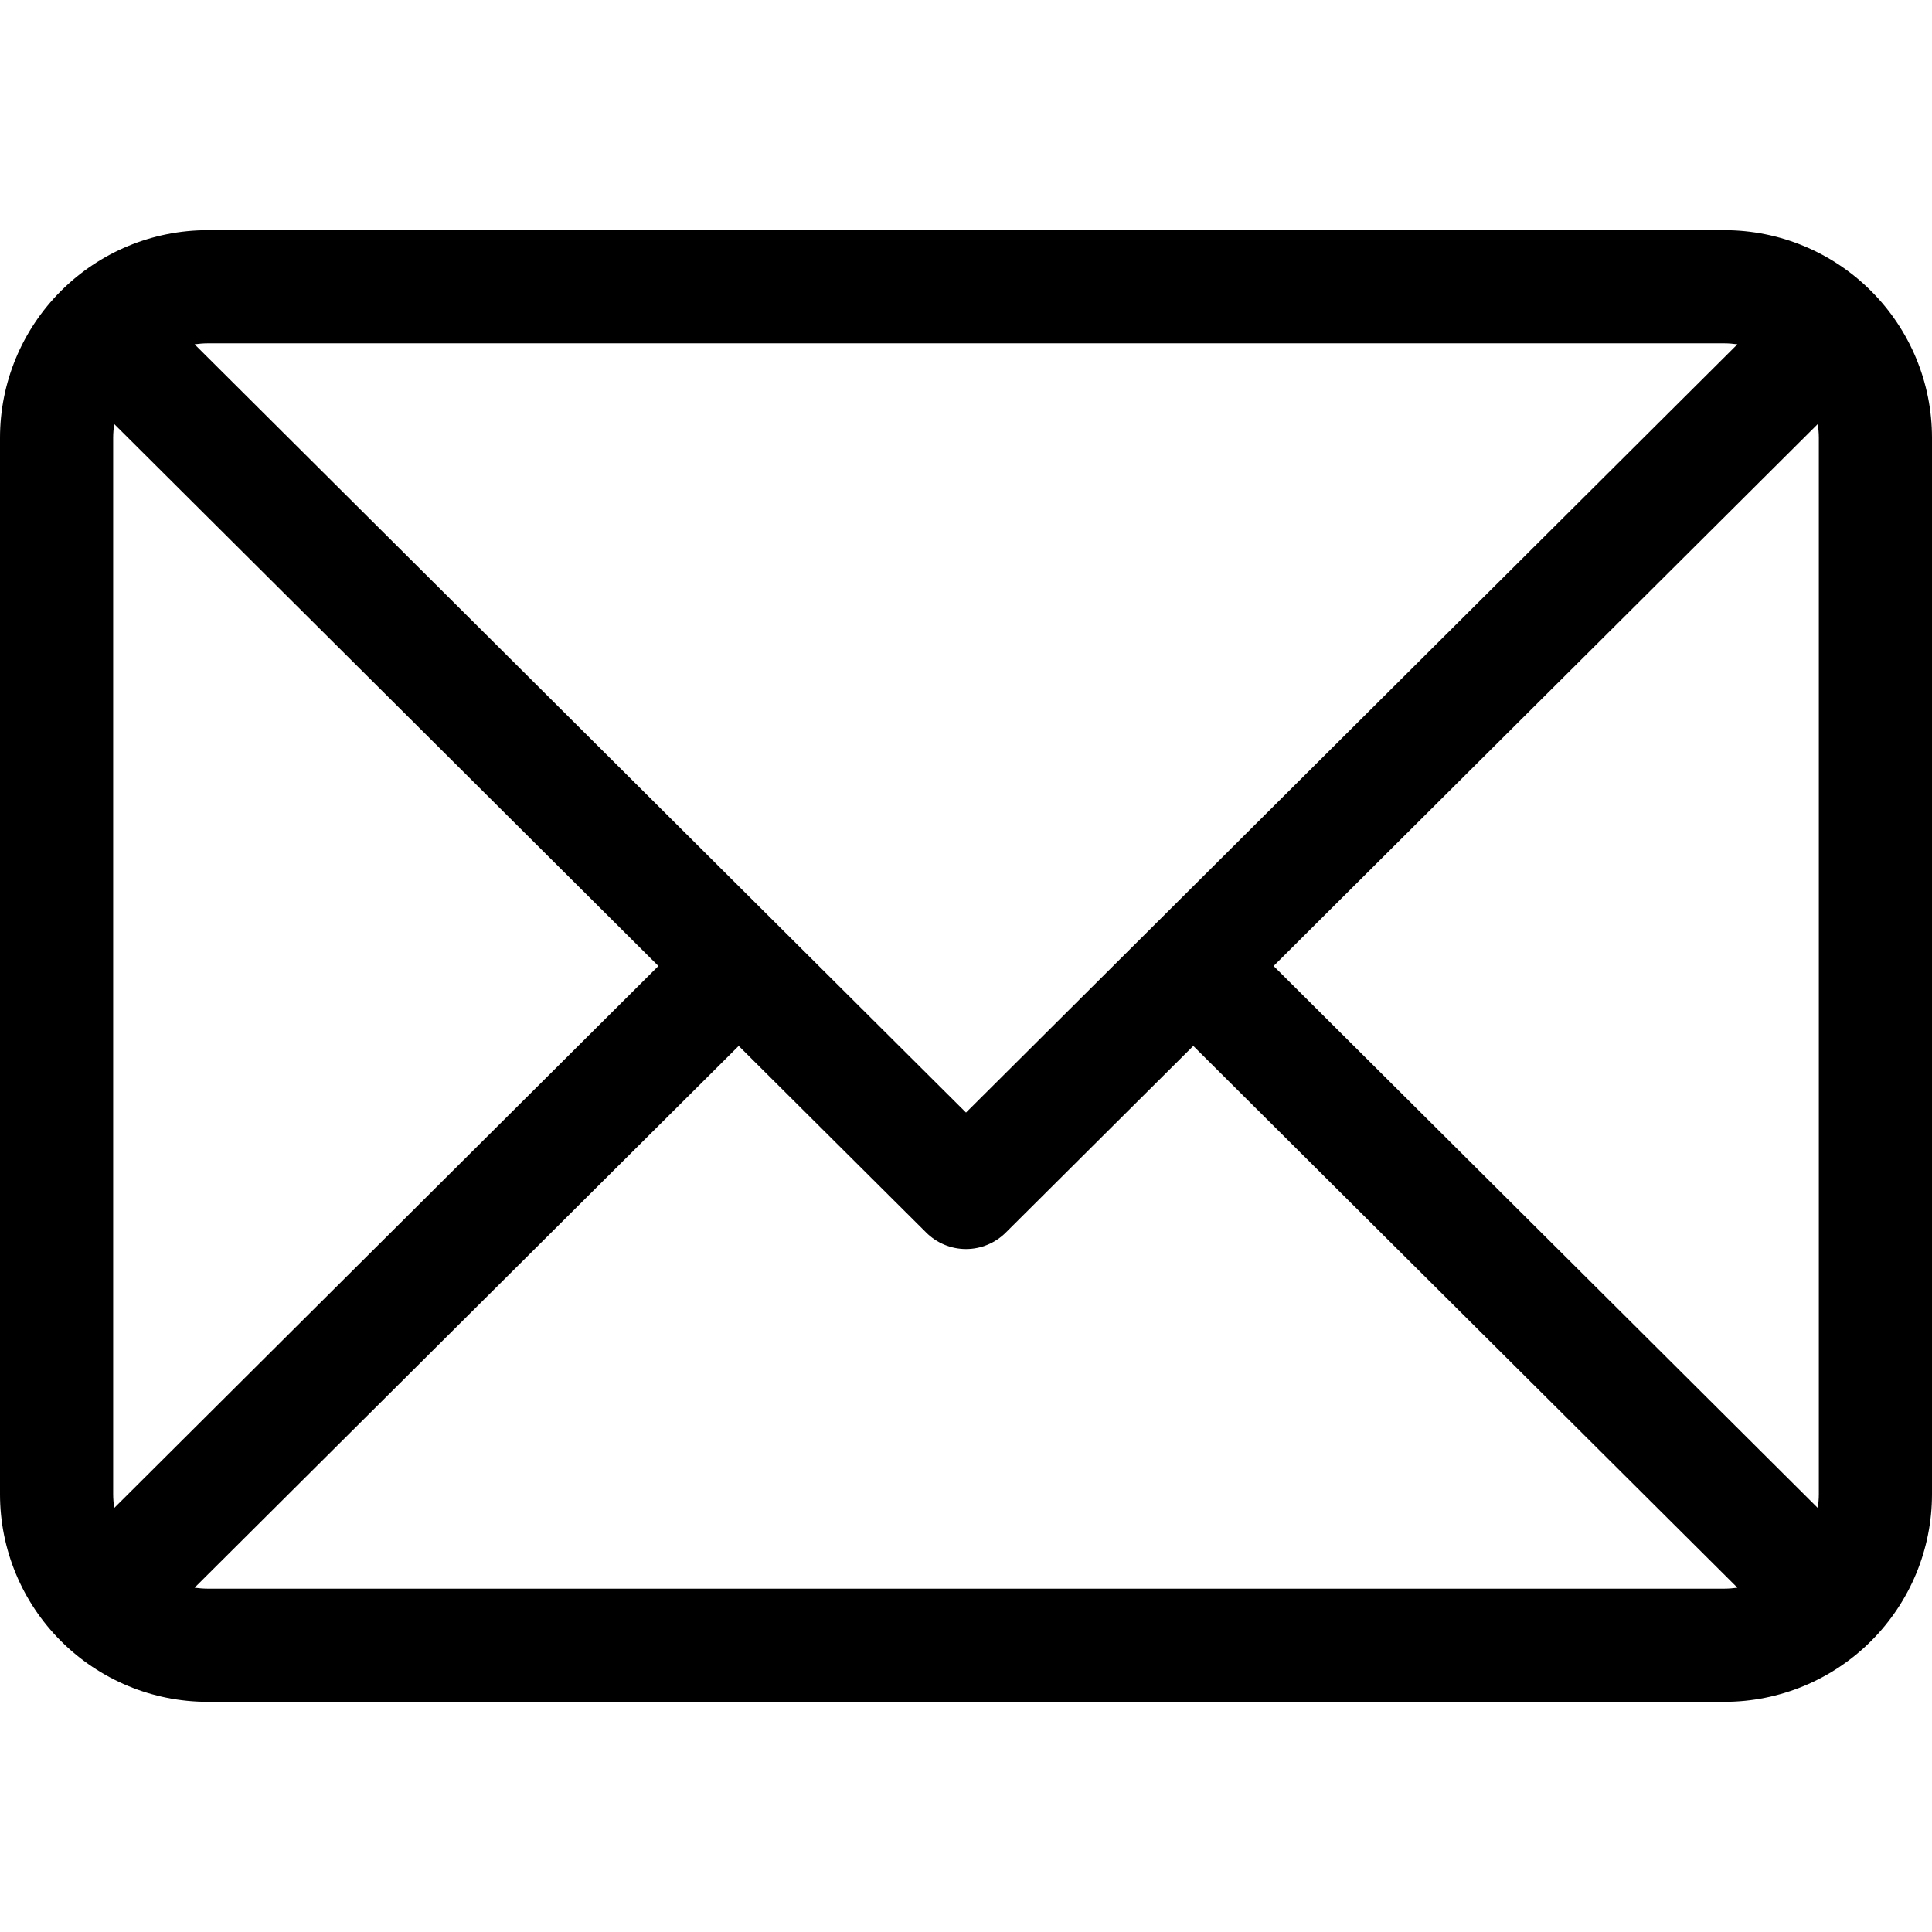
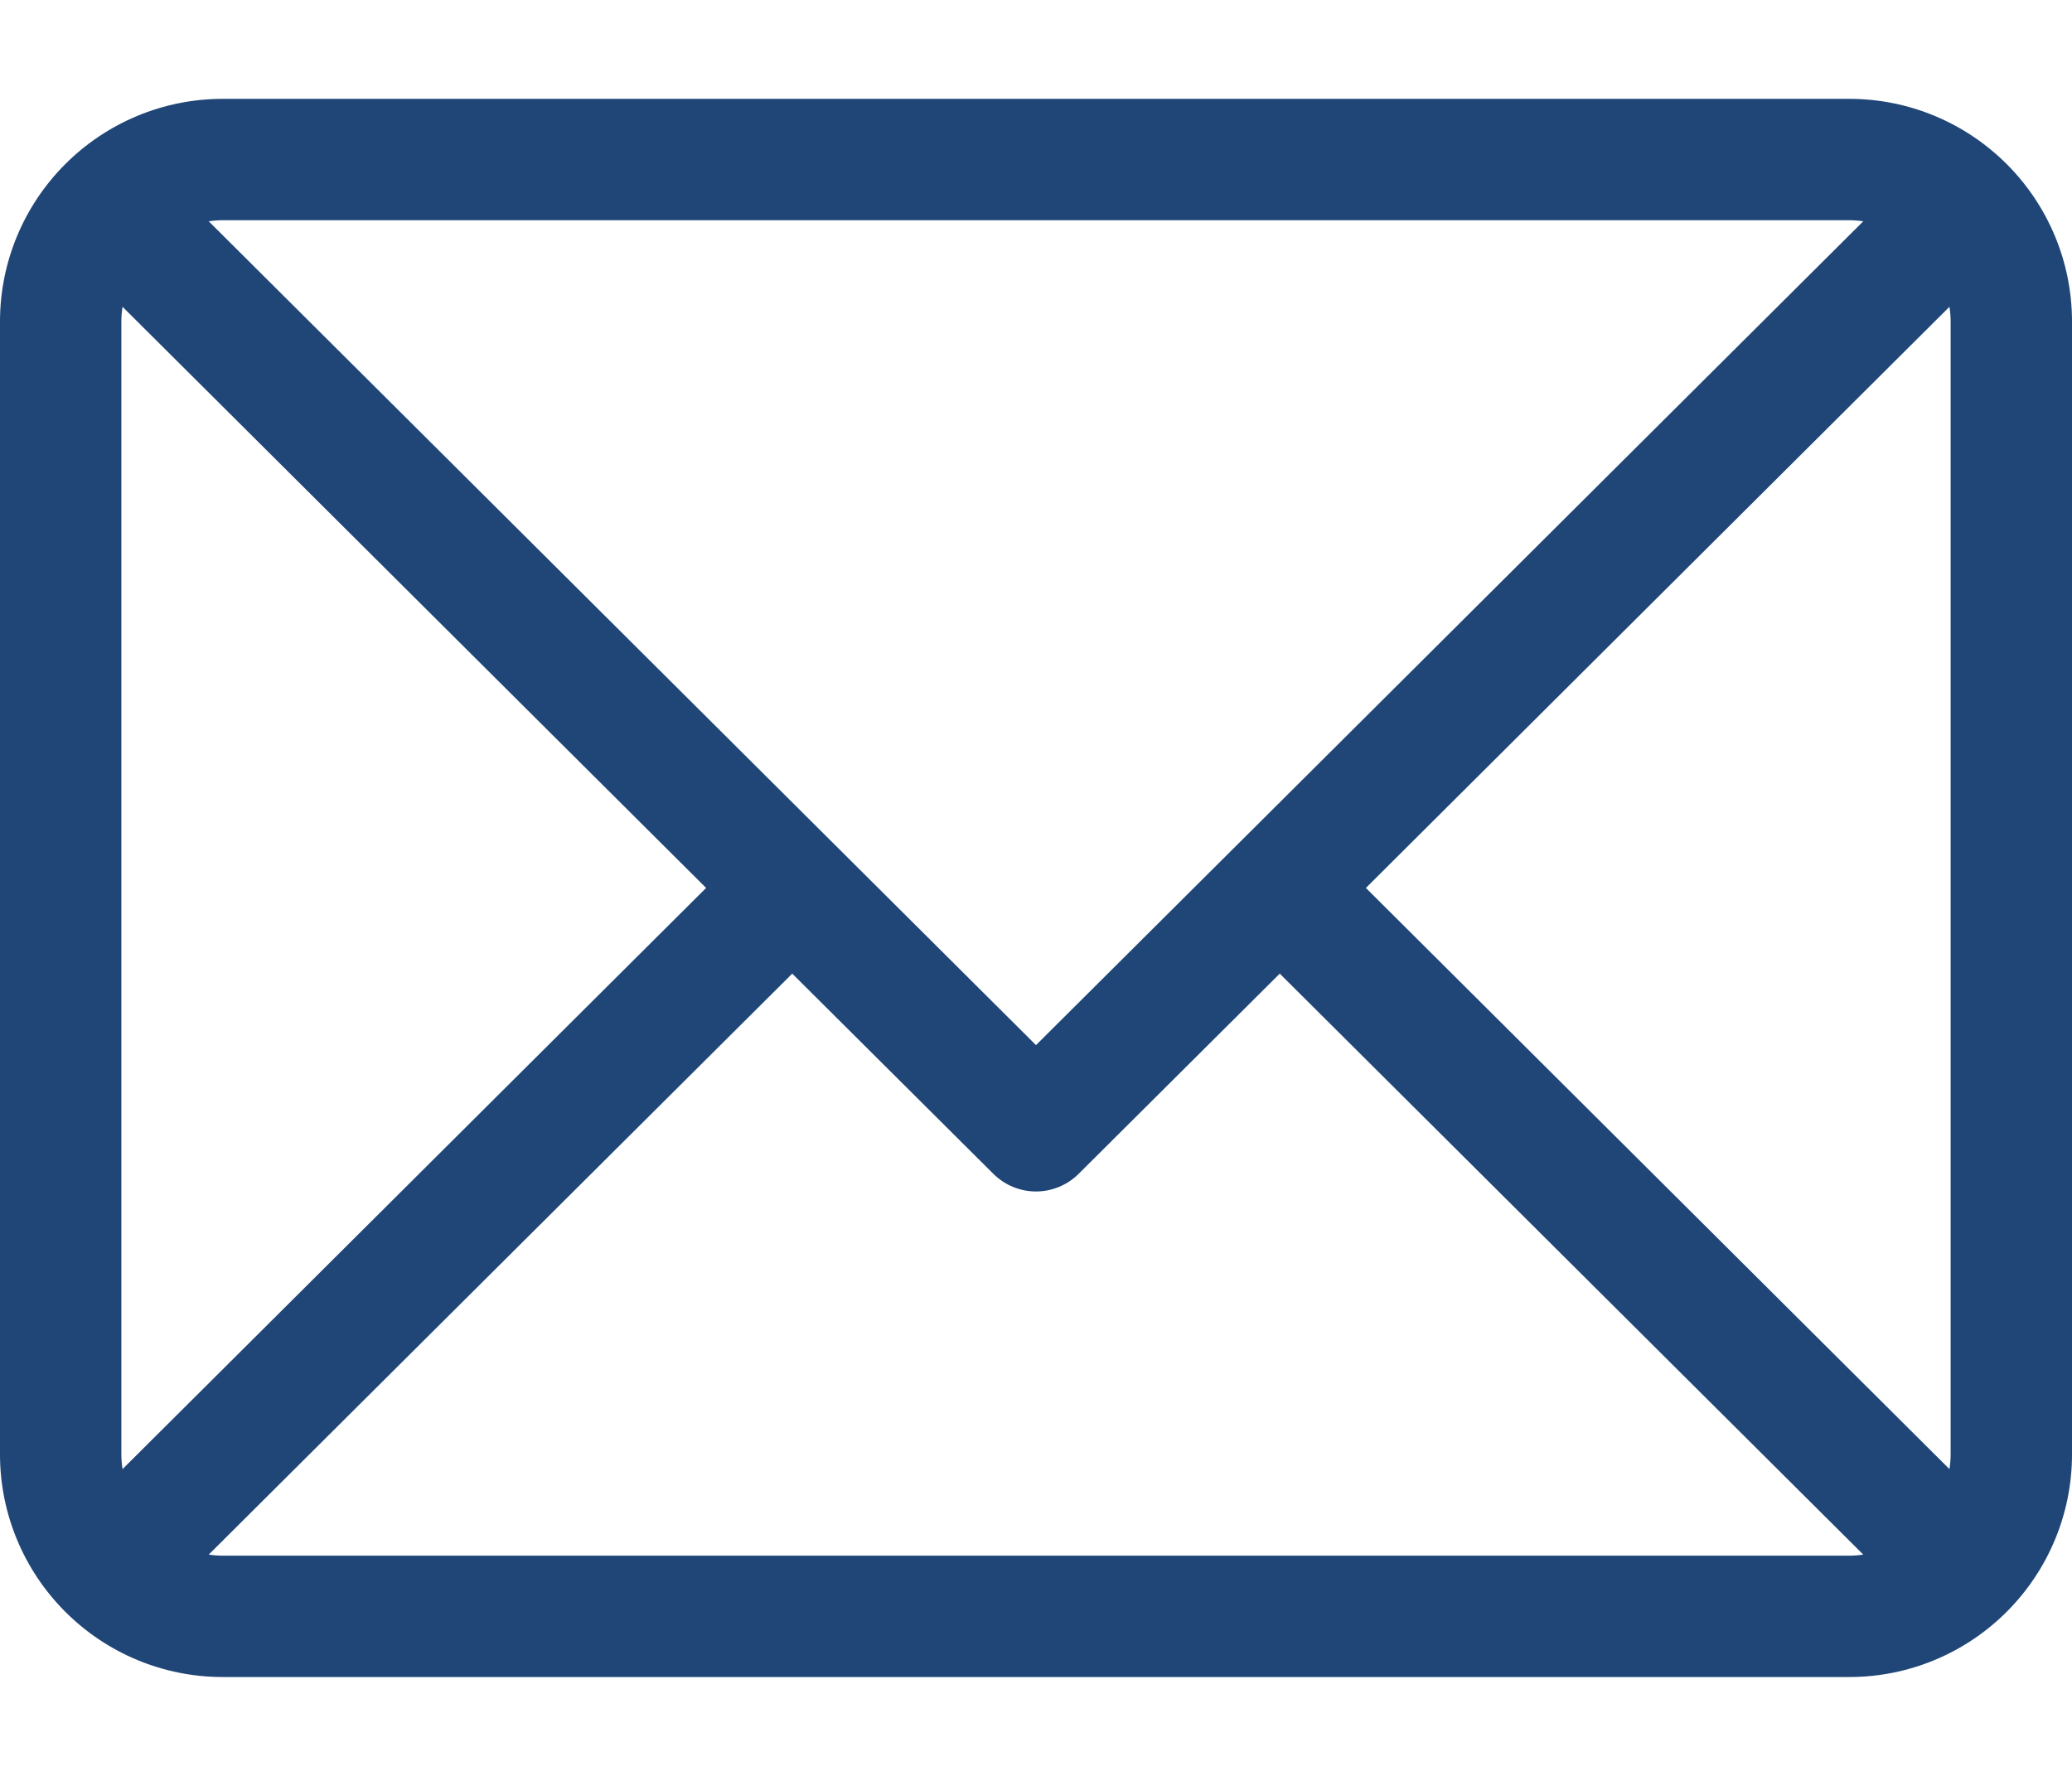
- <svg xmlns="http://www.w3.org/2000/svg" width="14" height="14" viewBox="0 0 14 14" fill="none">
-   <path d="M12.496 1.668H1.504C1.105 1.668 0.723 1.827 0.441 2.109C0.159 2.391 0 2.773 0 3.172V10.828C0 11.227 0.159 11.609 0.441 11.891C0.723 12.173 1.105 12.332 1.504 12.332H12.496C12.895 12.332 13.277 12.173 13.559 11.891C13.841 11.609 14 11.227 14 10.828V3.172C14 2.773 13.841 2.391 13.559 2.109C13.277 1.827 12.895 1.668 12.496 1.668ZM13.18 3.172V10.828C13.18 10.861 13.177 10.895 13.172 10.927L9.229 7L13.172 3.073C13.177 3.105 13.18 3.139 13.18 3.172ZM12.496 2.488C12.528 2.488 12.559 2.491 12.59 2.495L7 8.062L1.41 2.495C1.441 2.491 1.472 2.488 1.504 2.488H12.496ZM0.828 10.927C0.823 10.895 0.82 10.861 0.82 10.828V3.172C0.82 3.139 0.823 3.105 0.828 3.073L4.771 7L0.828 10.927ZM1.504 11.512C1.472 11.512 1.441 11.509 1.41 11.505L5.353 7.579L6.711 8.931C6.788 9.008 6.892 9.051 7 9.051C7.108 9.051 7.212 9.008 7.289 8.931L8.647 7.579L12.59 11.505C12.559 11.509 12.528 11.512 12.496 11.512H1.504Z" fill="black" />
+ <svg xmlns="http://www.w3.org/2000/svg" width="14" height="12" viewBox="0 0 14 12" fill="none">
+   <path d="M12.496 0.668H1.504C1.105 0.668 0.723 0.827 0.441 1.109C0.159 1.391 0 1.773 0 2.172V9.828C0 10.227 0.159 10.609 0.441 10.891C0.723 11.173 1.105 11.332 1.504 11.332H12.496C12.895 11.332 13.277 11.173 13.559 10.891C13.841 10.609 14 10.227 14 9.828V2.172C14 1.773 13.841 1.391 13.559 1.109C13.277 0.827 12.895 0.668 12.496 0.668ZM13.18 2.172V9.828C13.18 9.861 13.177 9.895 13.172 9.927L9.229 6L13.172 2.073C13.177 2.105 13.18 2.139 13.18 2.172ZM12.496 1.488C12.528 1.488 12.559 1.491 12.59 1.495L7 7.062L1.41 1.495C1.441 1.491 1.472 1.488 1.504 1.488H12.496ZM0.828 9.927C0.823 9.895 0.82 9.861 0.82 9.828V2.172C0.82 2.139 0.823 2.105 0.828 2.073L4.771 6L0.828 9.927ZM1.504 10.512C1.472 10.512 1.441 10.509 1.41 10.505L5.353 6.579L6.711 7.931C6.788 8.008 6.892 8.051 7 8.051C7.108 8.051 7.212 8.008 7.289 7.931L8.647 6.579L12.59 10.505C12.559 10.509 12.528 10.512 12.496 10.512H1.504Z" fill="#1F4677" />
</svg>
